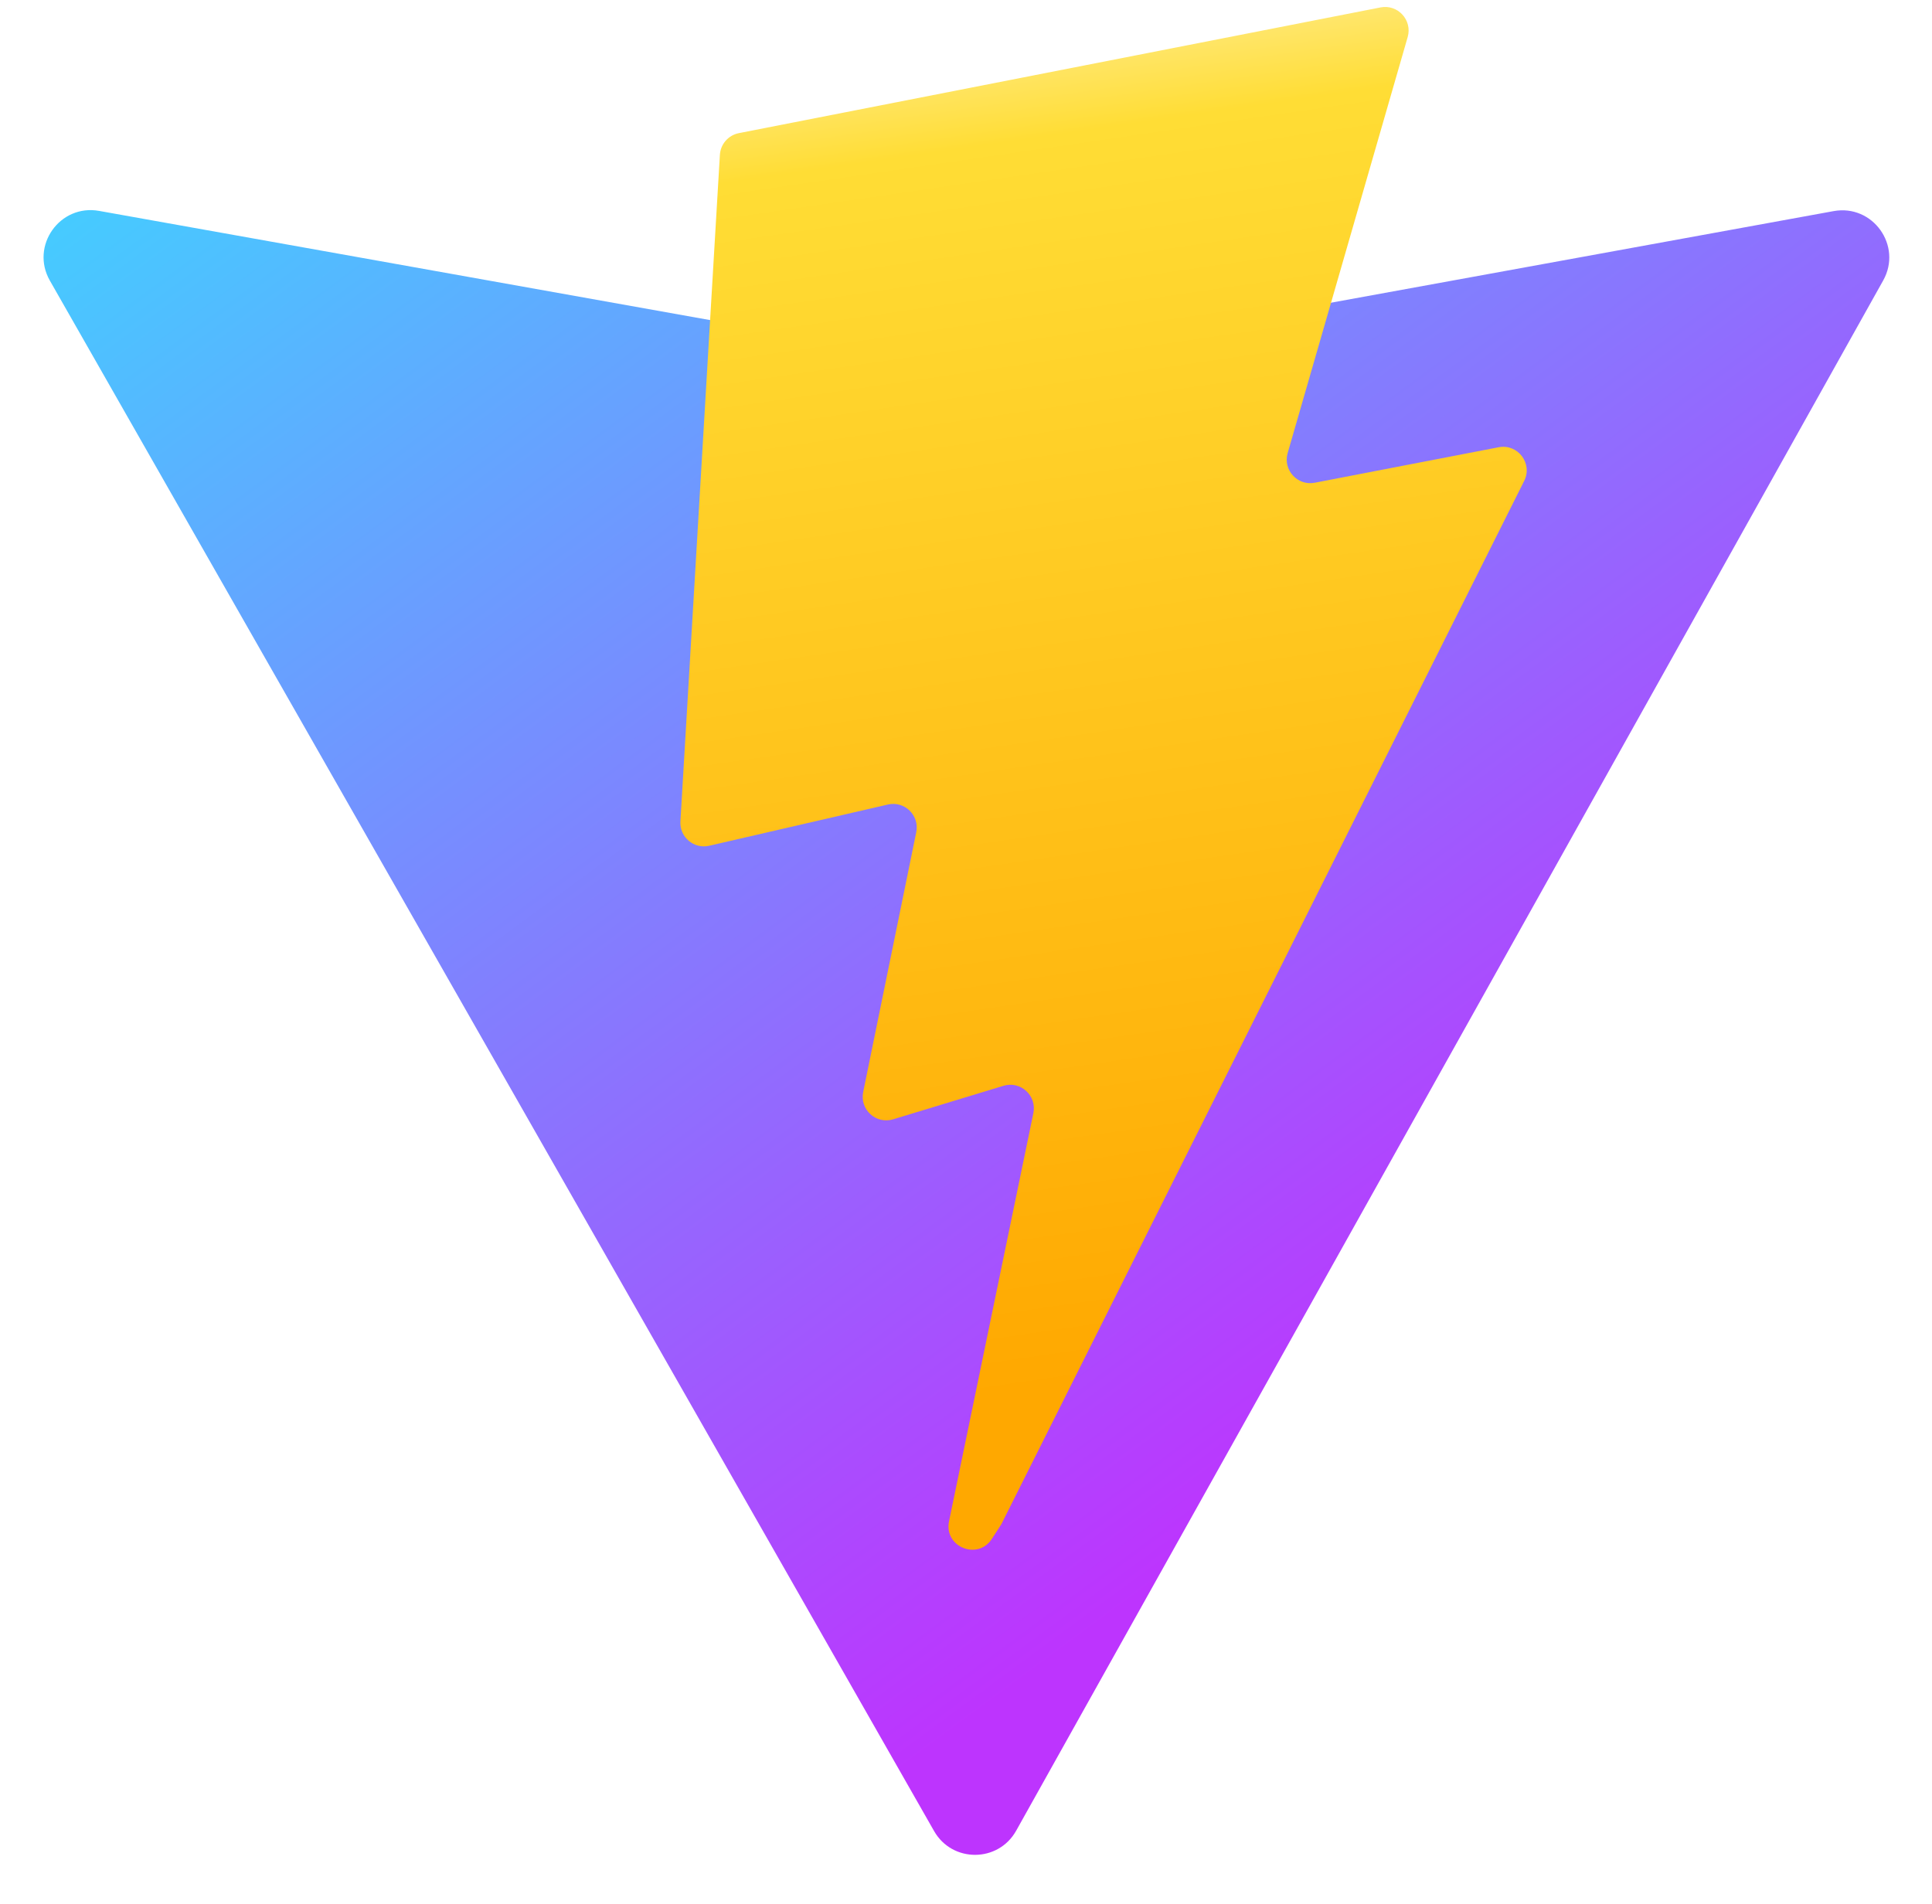
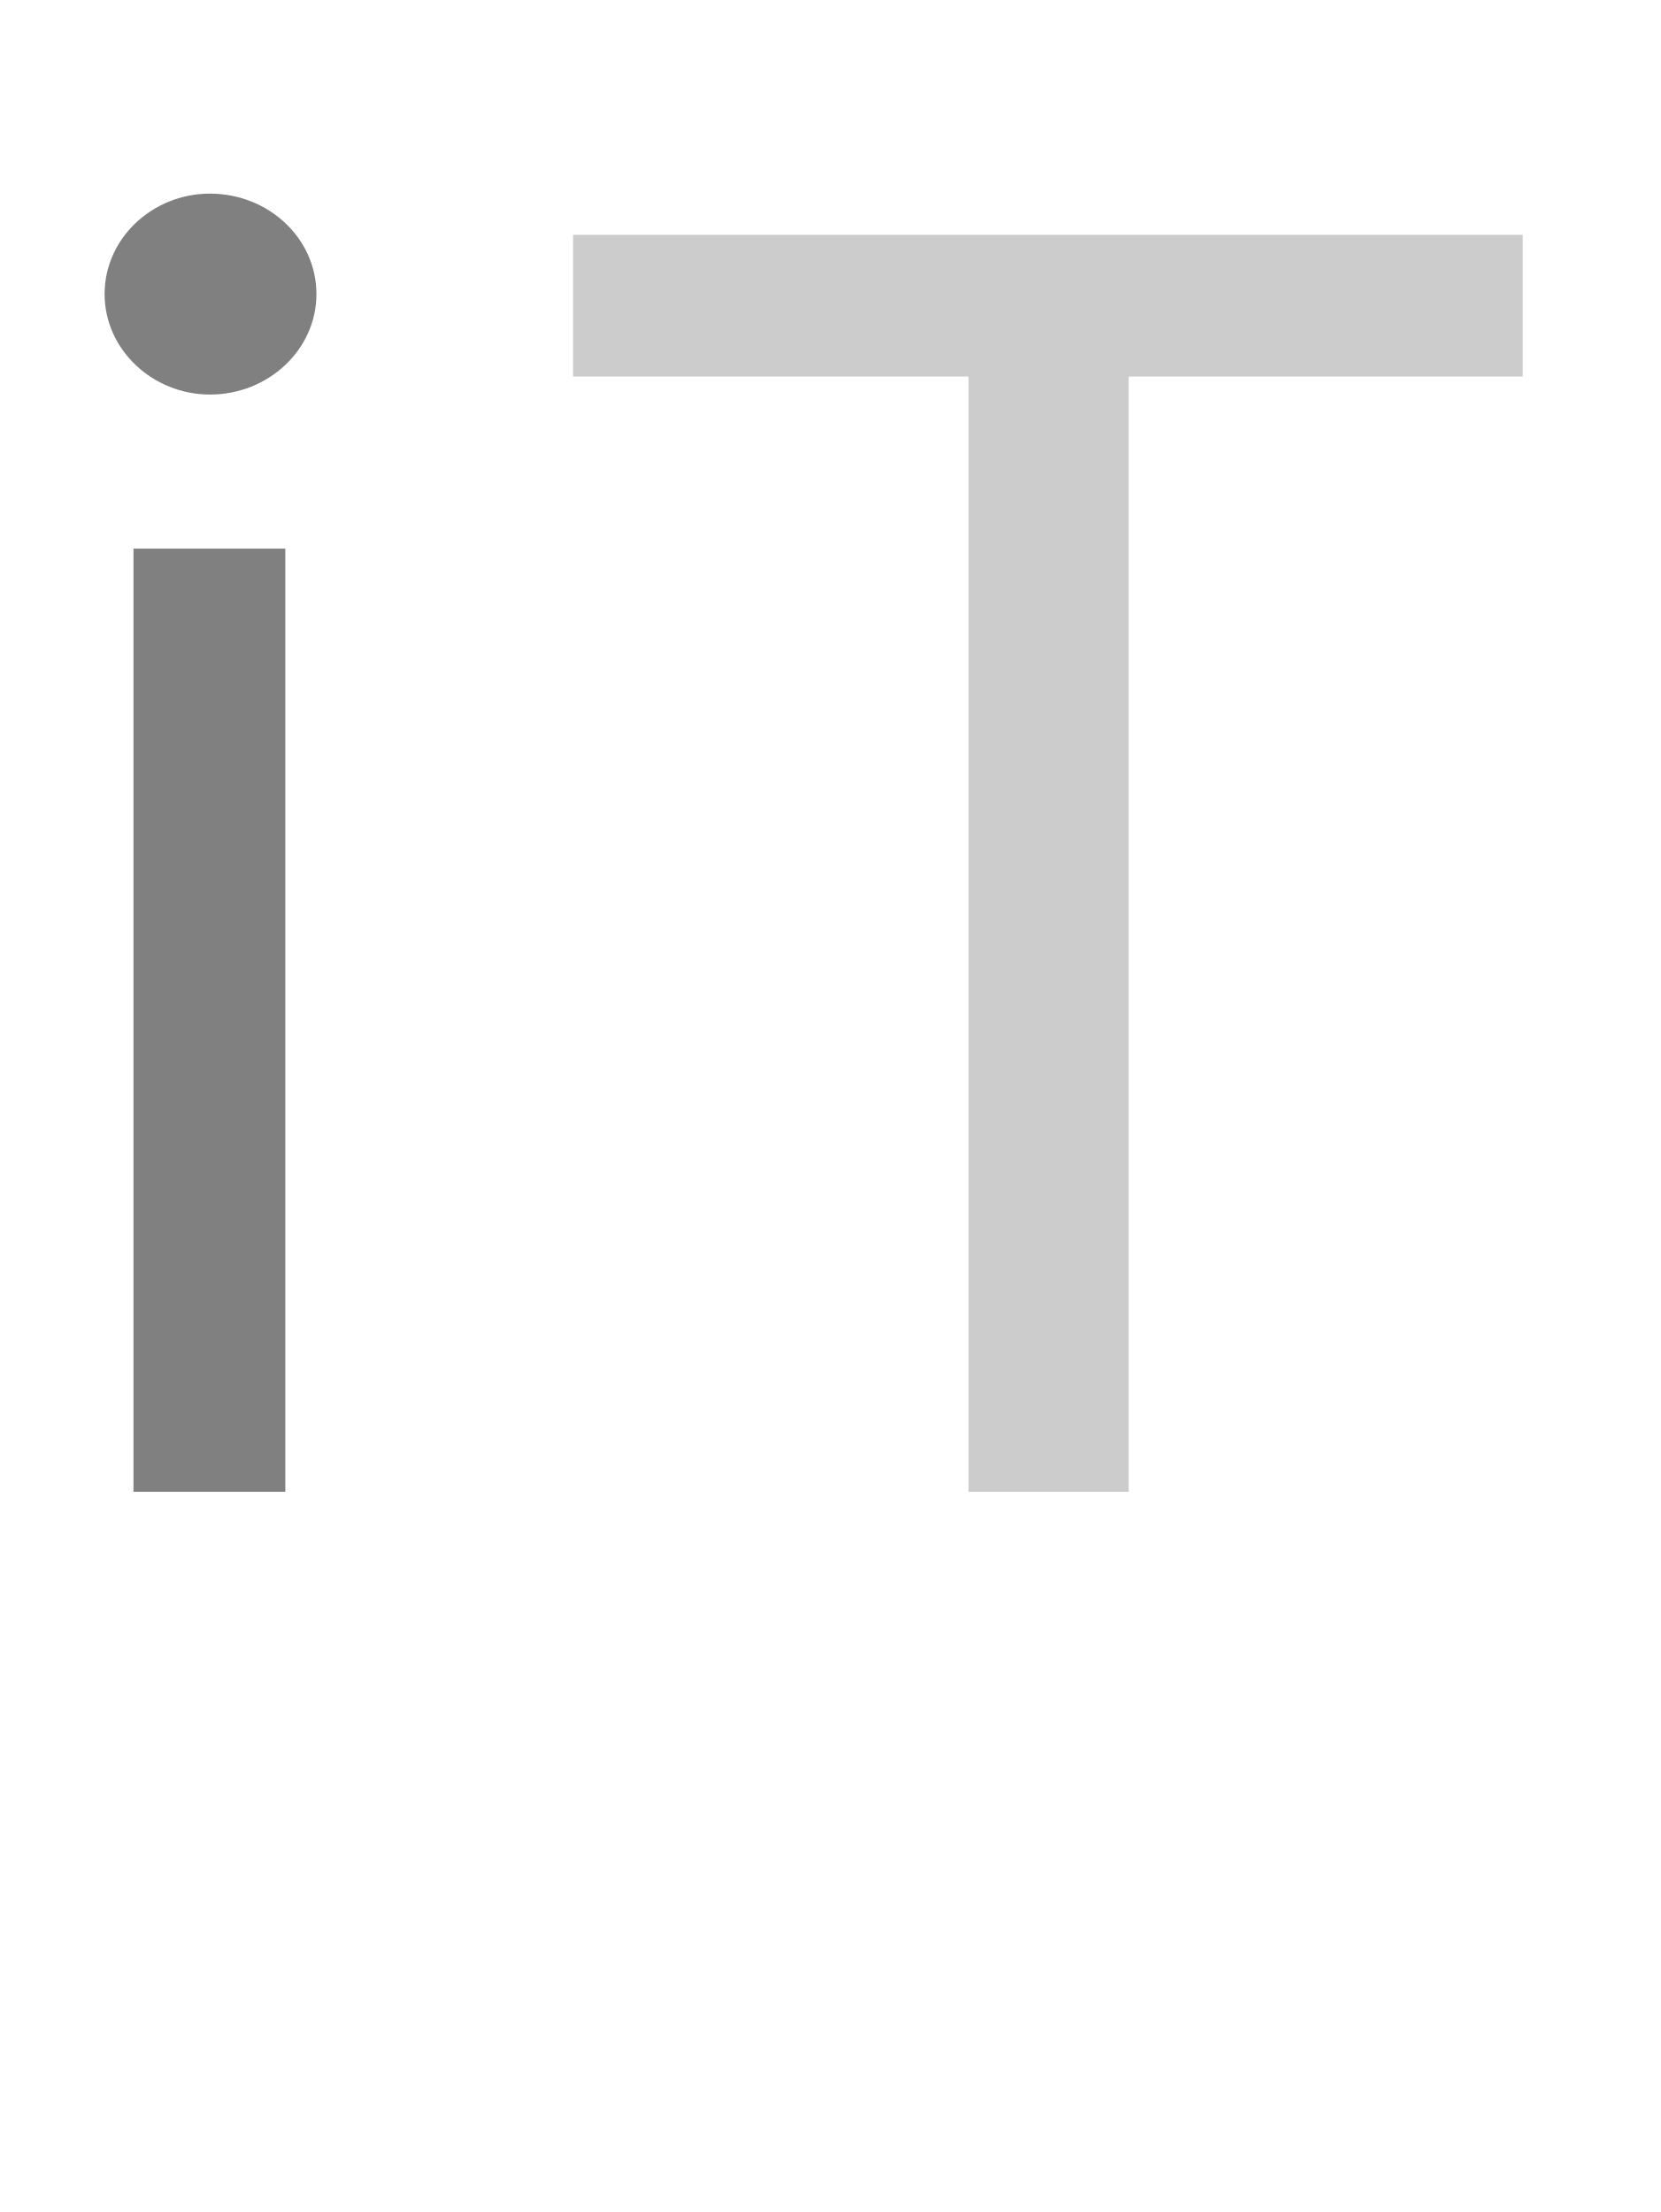
- <svg xmlns="http://www.w3.org/2000/svg" width="410" height="404" viewBox="0 0 410 404" fill="none">
-   <path d="M399.641 59.525L215.643 388.545C211.844 395.338 202.084 395.378 198.228 388.618L10.582 59.556C6.381 52.19 12.68 43.267 21.028 44.759L205.223 77.682C206.398 77.892 207.601 77.89 208.776 77.676L389.119 44.806C397.439 43.289 403.768 52.143 399.641 59.525Z" fill="url(#paint0_linear)" />
-   <path d="M292.965 1.574L156.801 28.255C154.563 28.694 152.906 30.59 152.771 32.866L144.395 174.33C144.198 177.662 147.258 180.248 150.51 179.498L188.42 170.749C191.967 169.931 195.172 173.055 194.443 176.622L183.18 231.775C182.422 235.487 185.907 238.661 189.532 237.56L212.947 230.446C216.577 229.344 220.065 232.527 219.297 236.242L201.398 322.875C200.278 328.294 207.486 331.249 210.492 326.603L212.5 323.5L323.454 102.072C325.312 98.365 322.108 94.137 318.036 94.923L279.014 102.454C275.347 103.161 272.227 99.746 273.262 96.158L298.731 7.867C299.767 4.273 296.636 0.855 292.965 1.574Z" fill="url(#paint1_linear)" />
-   <defs>
-     <linearGradient id="paint0_linear" x1="6" y1="33" x2="235" y2="344" gradientUnits="userSpaceOnUse">
-       <stop stop-color="#41D1FF" />
-       <stop offset="1" stop-color="#BD34FE" />
-     </linearGradient>
-     <linearGradient id="paint1_linear" x1="194.651" y1="8.818" x2="236.076" y2="292.989" gradientUnits="userSpaceOnUse">
-       <stop stop-color="#FFEA83" />
-       <stop offset="0.083" stop-color="#FFDD35" />
-       <stop offset="1" stop-color="#FFA800" />
-     </linearGradient>
-   </defs>
+ <svg xmlns="http://www.w3.org/2000/svg" id="Layer_1" viewBox="0 0 69.19 92.2">
+   <text transform="translate(0 62.18)" style="font-family:Inter-ExtraBold, Inter; font-size:72px;">
+     <tspan x="0" y="0" style="fill:gray;">i</tspan>
+     <tspan x="20.43" y="0" style="fill:#ccc;">T</tspan>
+   </text>
</svg>
